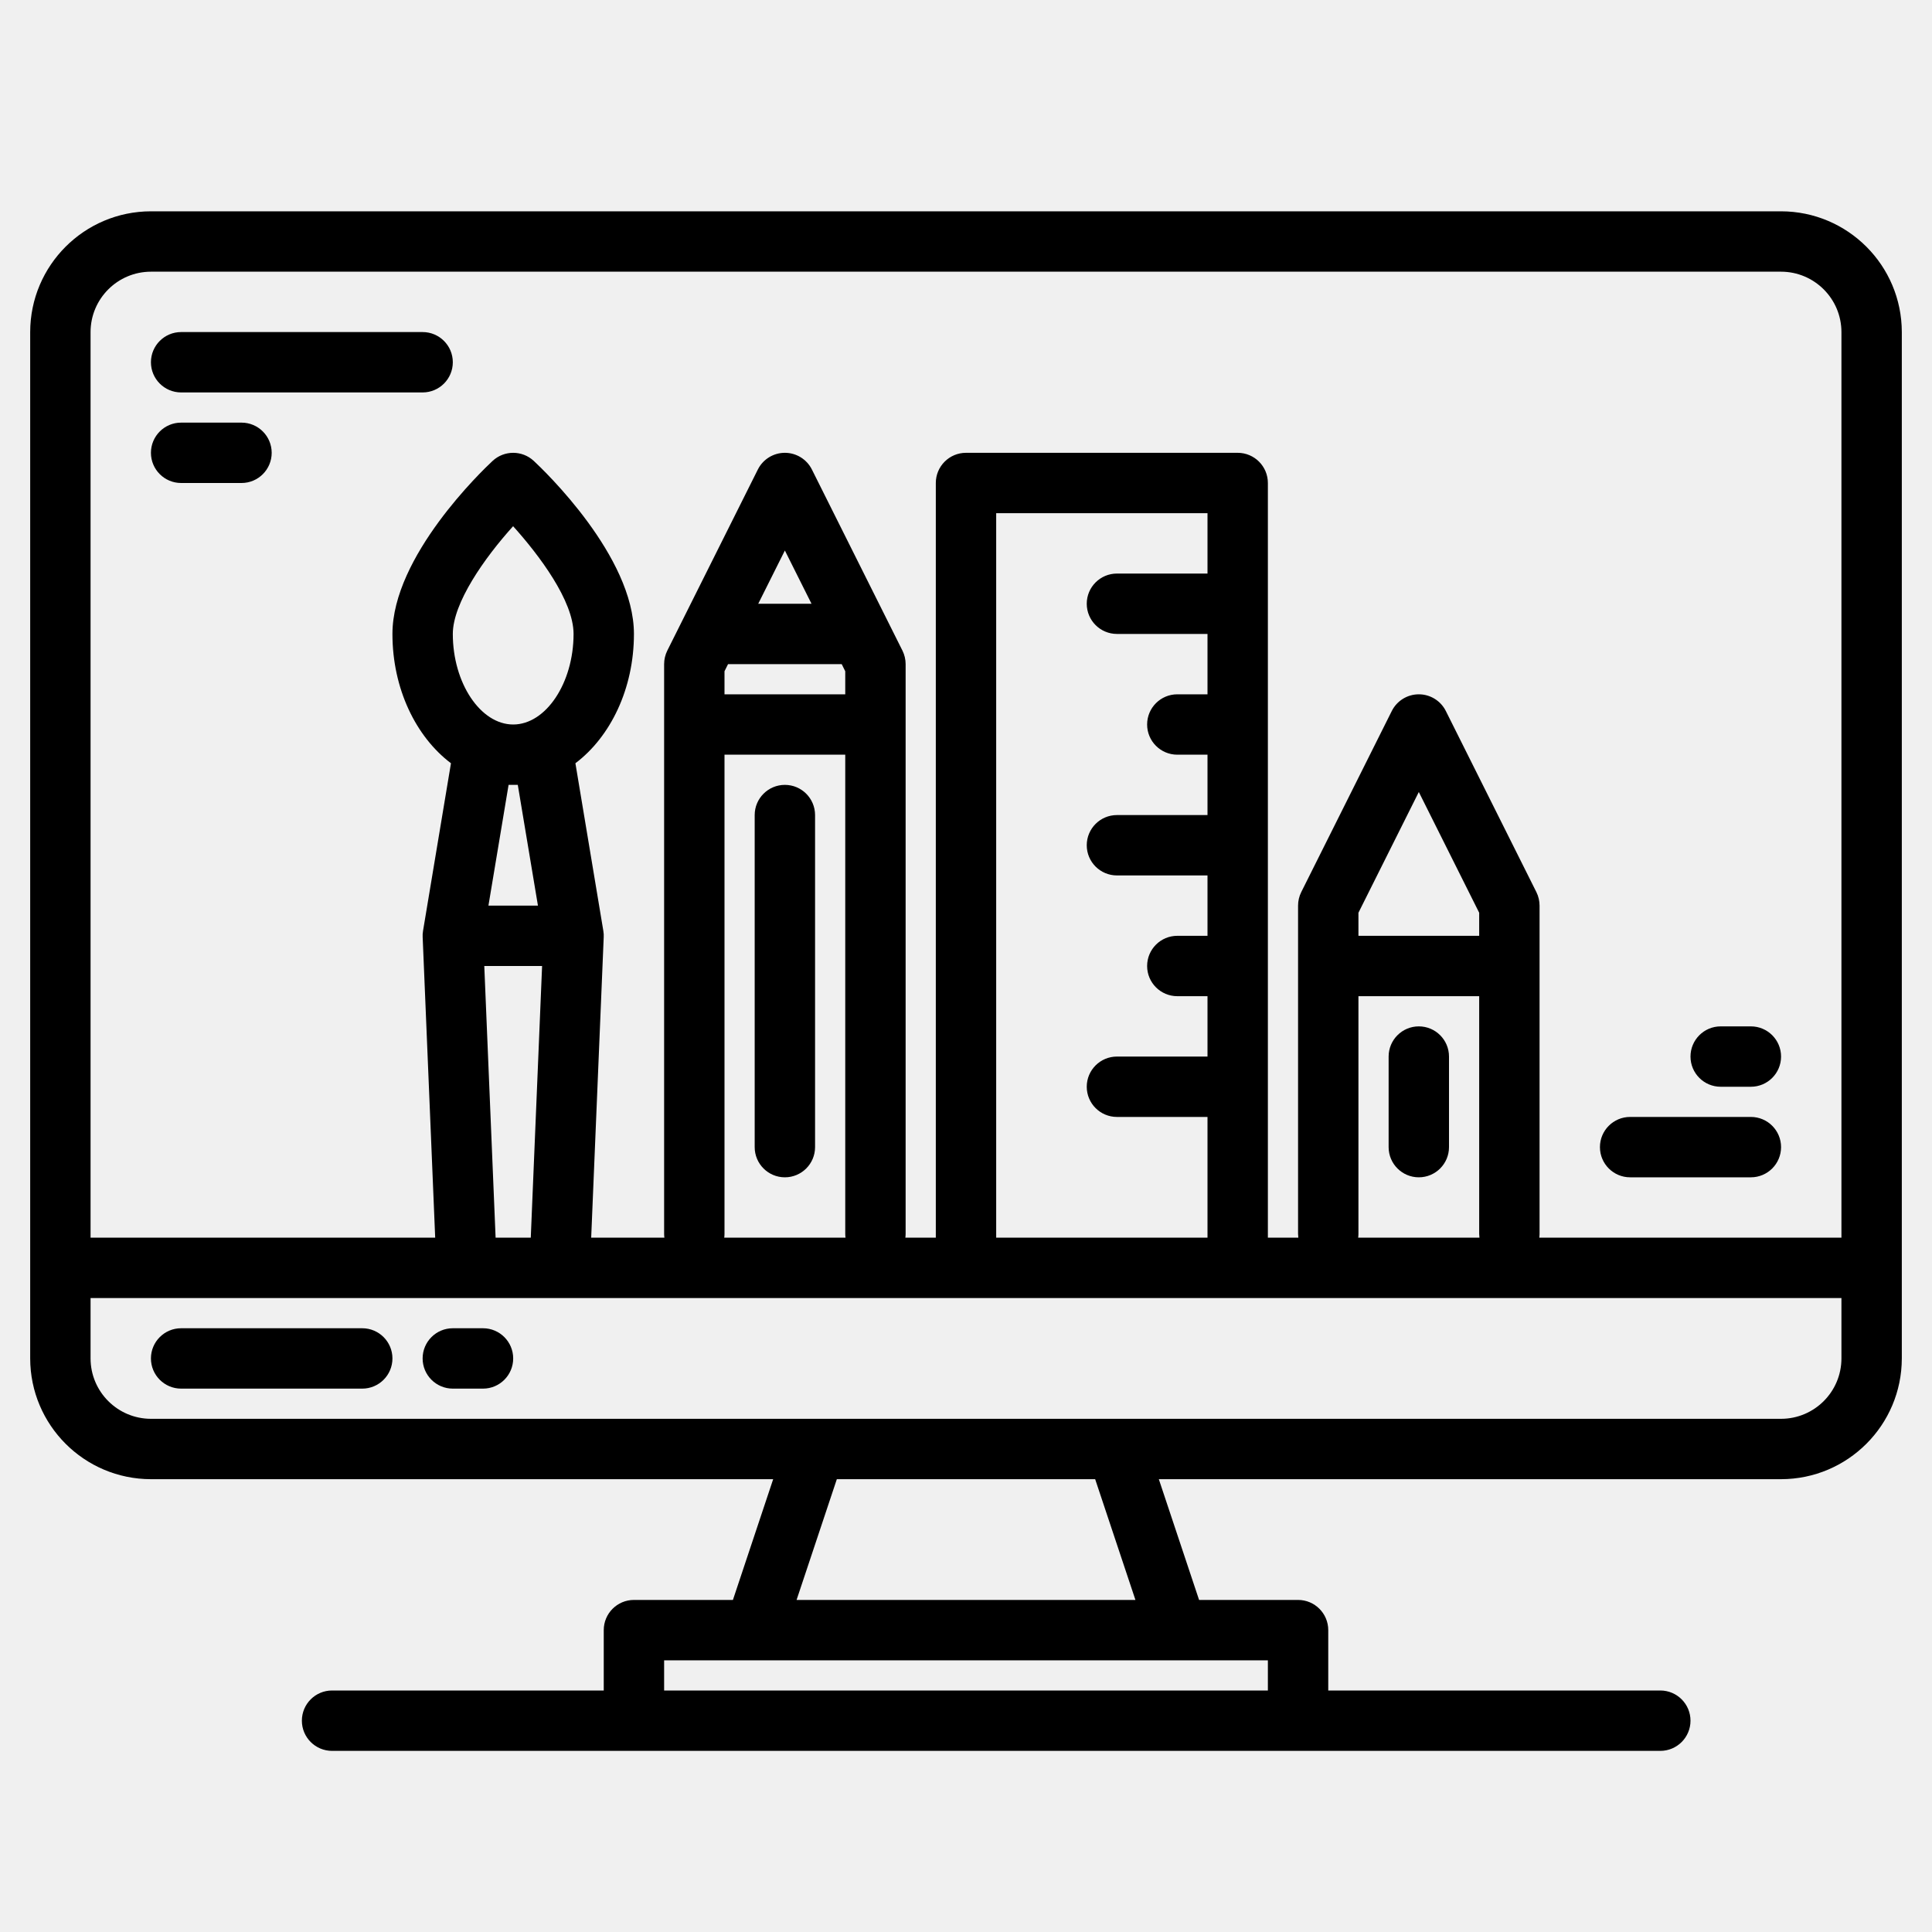
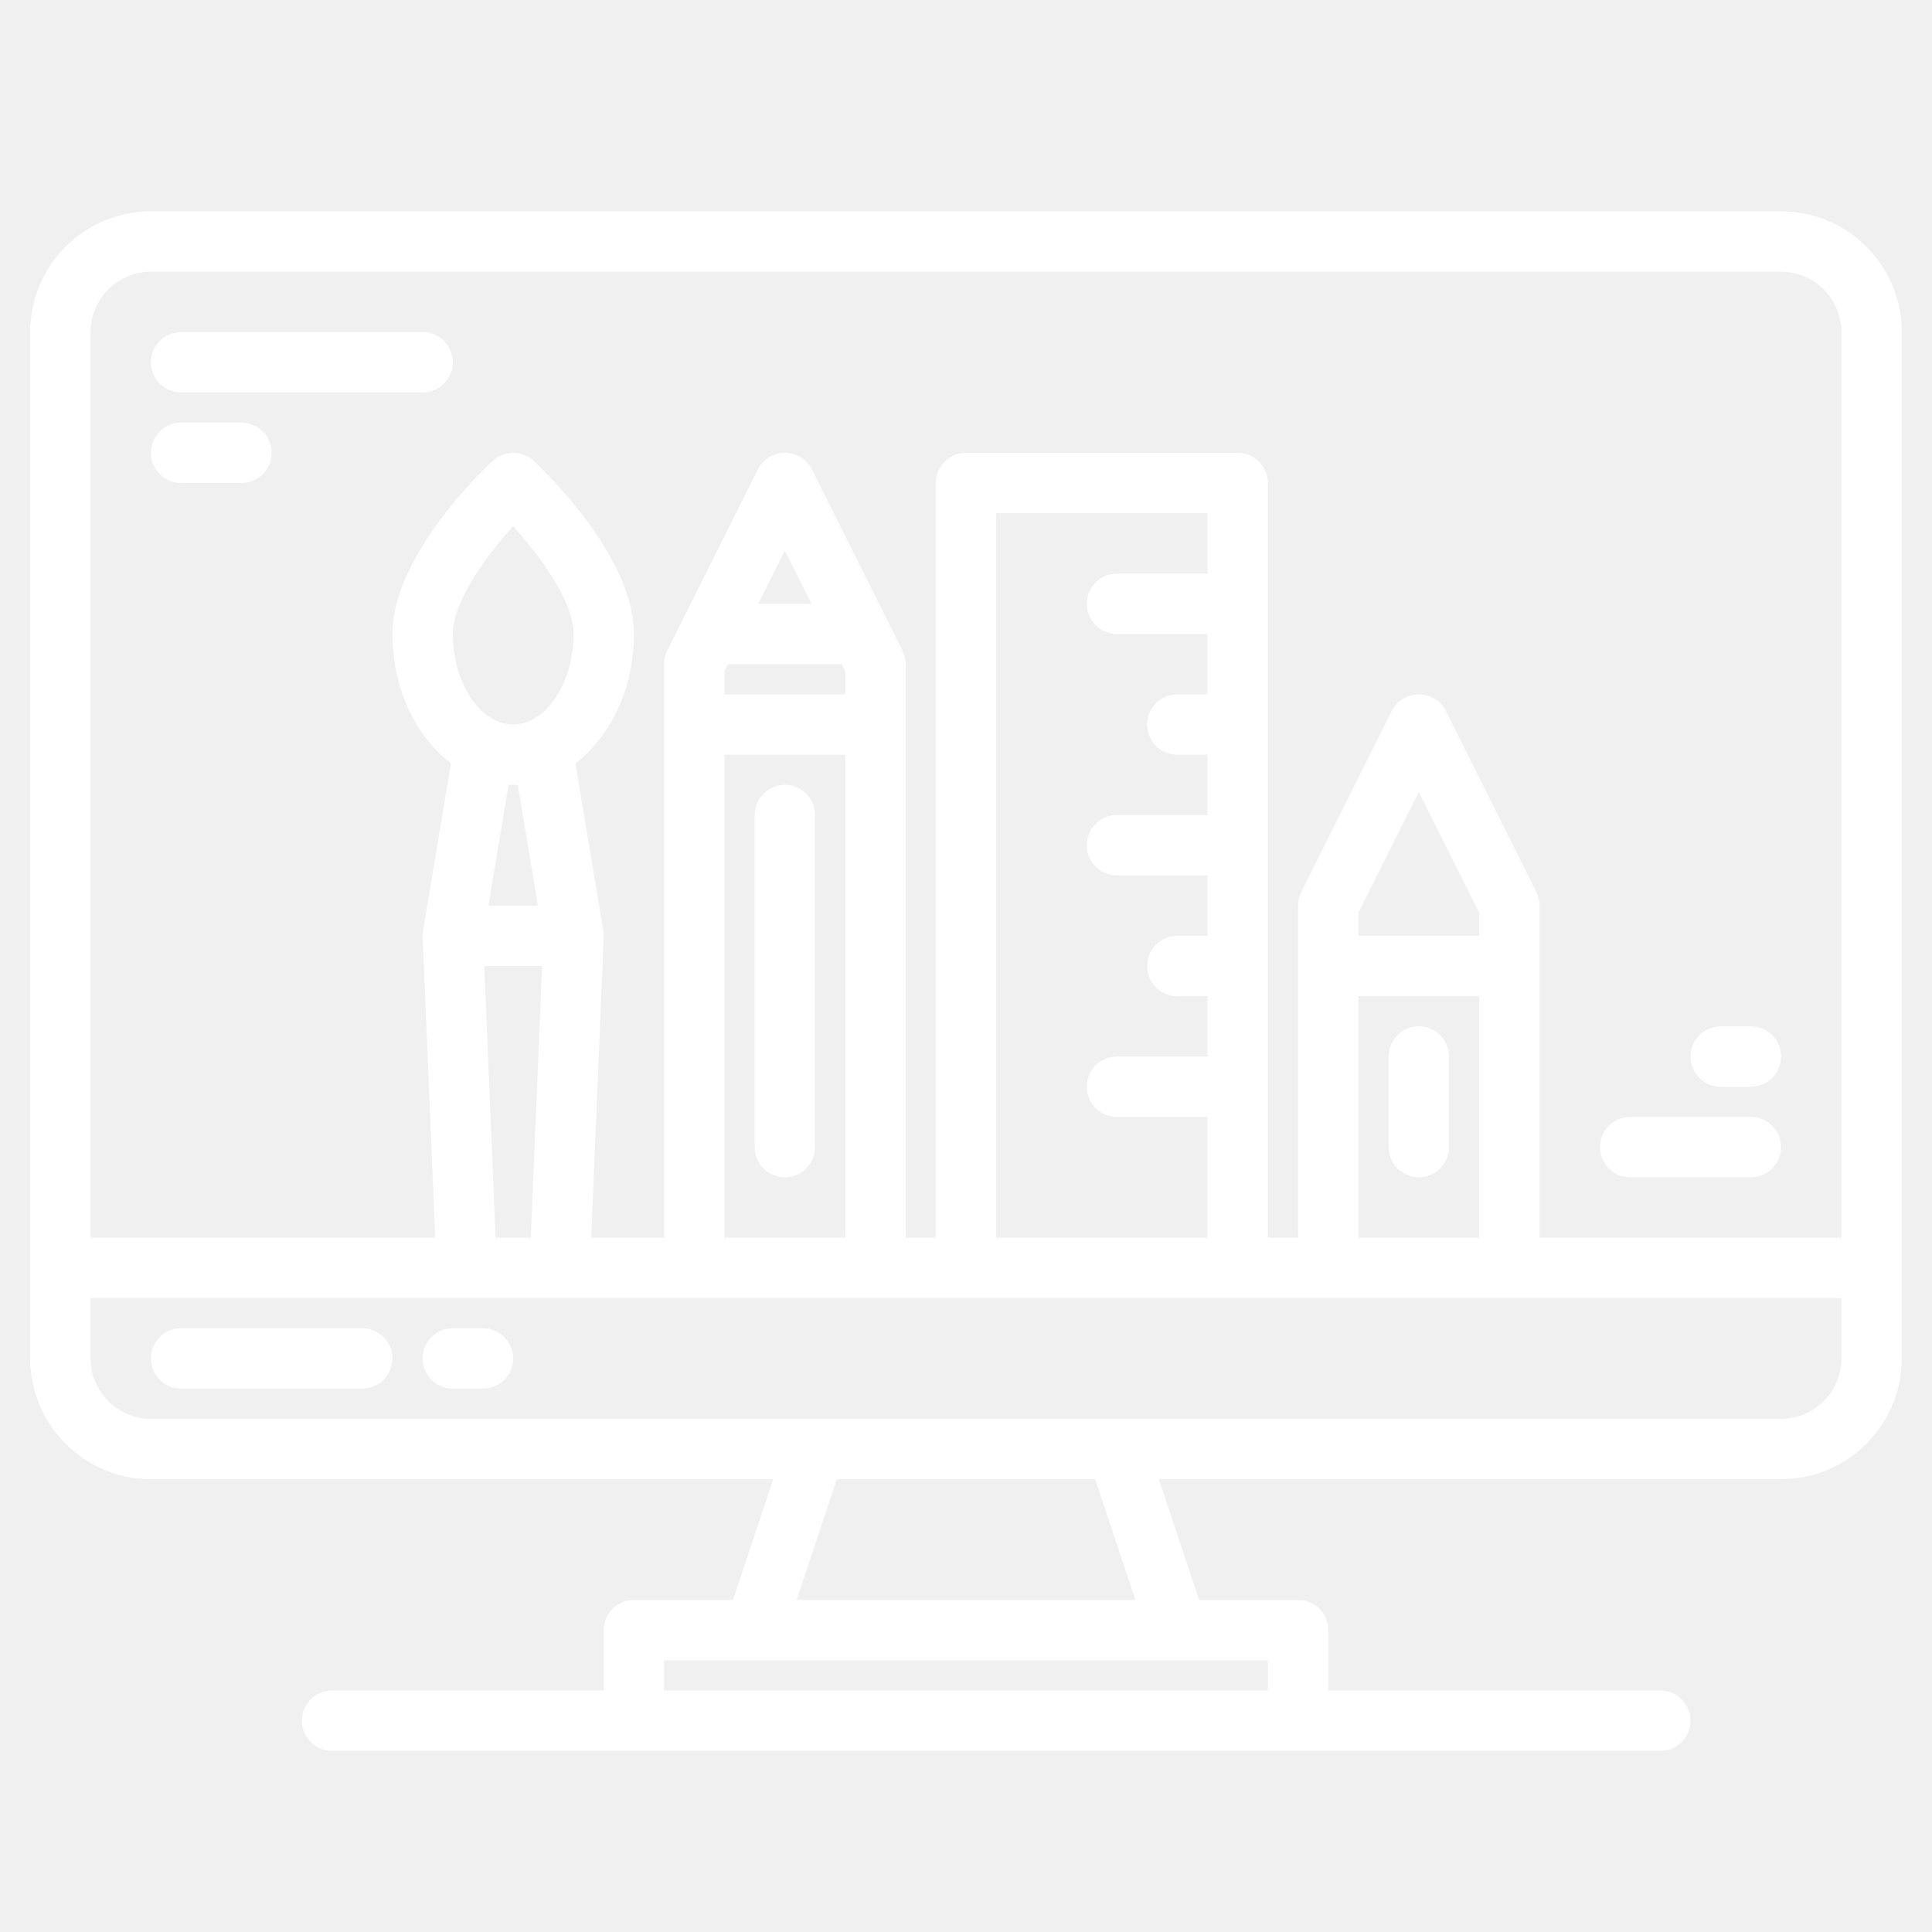
- <svg xmlns="http://www.w3.org/2000/svg" width="512" height="512" viewBox="0 0 512 512">
+ <svg xmlns="http://www.w3.org/2000/svg" width="512" height="512" viewBox="0 0 512 512" fill="white">
  <g>
    <path d="M472,56H40A32.042,32.042,0,0,0,8,88V360a32.042,32.042,0,0,0,32,32H204.9l-10.67,32H168a8,8,0,0,0-8,8v16H88a8,8,0,0,0,0,16H440a8,8,0,0,0,0-16H352V432a8,8,0,0,0-8-8H317.77L307.1,392H472a32.042,32.042,0,0,0,32-32V88A32.042,32.042,0,0,0,472,56ZM336,440v8H176v-8ZM211.1,424l10.67-32h68.46l10.67,32ZM488,360a16.021,16.021,0,0,1-16,16H40a16.021,16.021,0,0,1-16-16V344H488ZM143.66,256l-3,72h-9.32l-3-72Zm-14.22-16,5.34-32h2.44l5.34,32ZM136,192c-8.67,0-16-10.99-16-24,0-8.21,8.38-20.14,15.98-28.55C142.83,147.05,152,159.2,152,168,152,181.01,144.67,192,136,192Zm87.06-16,.94,1.89V184H192v-6.11l.94-1.89Zm-22.12-16L208,145.89,215.06,160ZM224,200V327a8.258,8.258,0,0,0,.07,1H191.93a8.258,8.258,0,0,0,.07-1V200Zm72-32h24v16h-8a8,8,0,0,0,0,16h8v16H296a8,8,0,0,0,0,16h24v16h-8a8,8,0,0,0,0,16h8v16H296a8,8,0,0,0,0,16h24v32H264V136h56v16H296a8,8,0,0,0,0,16Zm96,96v63a8.258,8.258,0,0,0,.07,1H359.93a8.258,8.258,0,0,0,.07-1V264Zm-32-16v-6.11l16-32,16,32V248Zm128,80H407.93a8.258,8.258,0,0,0,.07-1V240a8.081,8.081,0,0,0-.84-3.58l-24-48a8.009,8.009,0,0,0-14.32,0l-24,48A8.081,8.081,0,0,0,344,240v87a8.258,8.258,0,0,0,.07,1H336V128a8,8,0,0,0-8-8H256a8,8,0,0,0-8,8V328h-8.07a8.258,8.258,0,0,0,.07-1V176a8.081,8.081,0,0,0-.84-3.58l-24-48a8.009,8.009,0,0,0-14.32,0l-24,48A8.081,8.081,0,0,0,176,176V327a8.258,8.258,0,0,0,.07,1h-19.4l3.32-79.67c.01-.18,0-.36,0-.55v-.24a8.013,8.013,0,0,0-.1-.84v-.02l-7.4-44.41C161.78,195.26,168,182.52,168,168c0-20.56-23.83-43.33-26.55-45.86a8.017,8.017,0,0,0-10.9,0C127.83,124.67,104,147.44,104,168c0,14.52,6.22,27.26,15.51,34.27l-7.4,44.41v.02a8.013,8.013,0,0,0-.1.84v.24c0,.19-.01.37,0,.55L115.33,328H24V88A16.021,16.021,0,0,1,40,72H472a16.021,16.021,0,0,1,16,16Z" />
    <path d="M96,352H48a8,8,0,0,0,0,16H96a8,8,0,0,0,0-16Z" />
    <path d="M128,352h-8a8,8,0,0,0,0,16h8a8,8,0,0,0,0-16Z" />
    <path d="M208,208a8,8,0,0,0-8,8v88a8,8,0,0,0,16,0V216A8,8,0,0,0,208,208Z" />
    <path d="M376,272a8,8,0,0,0-8,8v24a8,8,0,0,0,16,0V280A8,8,0,0,0,376,272Z" />
    <path d="M48,104h64a8,8,0,0,0,0-16H48a8,8,0,0,0,0,16Z" />
    <path d="M48,128H64a8,8,0,0,0,0-16H48a8,8,0,0,0,0,16Z" />
    <path d="M432,312h32a8,8,0,0,0,0-16H432a8,8,0,0,0,0,16Z" />
    <path d="M456,288h8a8,8,0,0,0,0-16h-8a8,8,0,0,0,0,16Z" />
  </g>
</svg>
